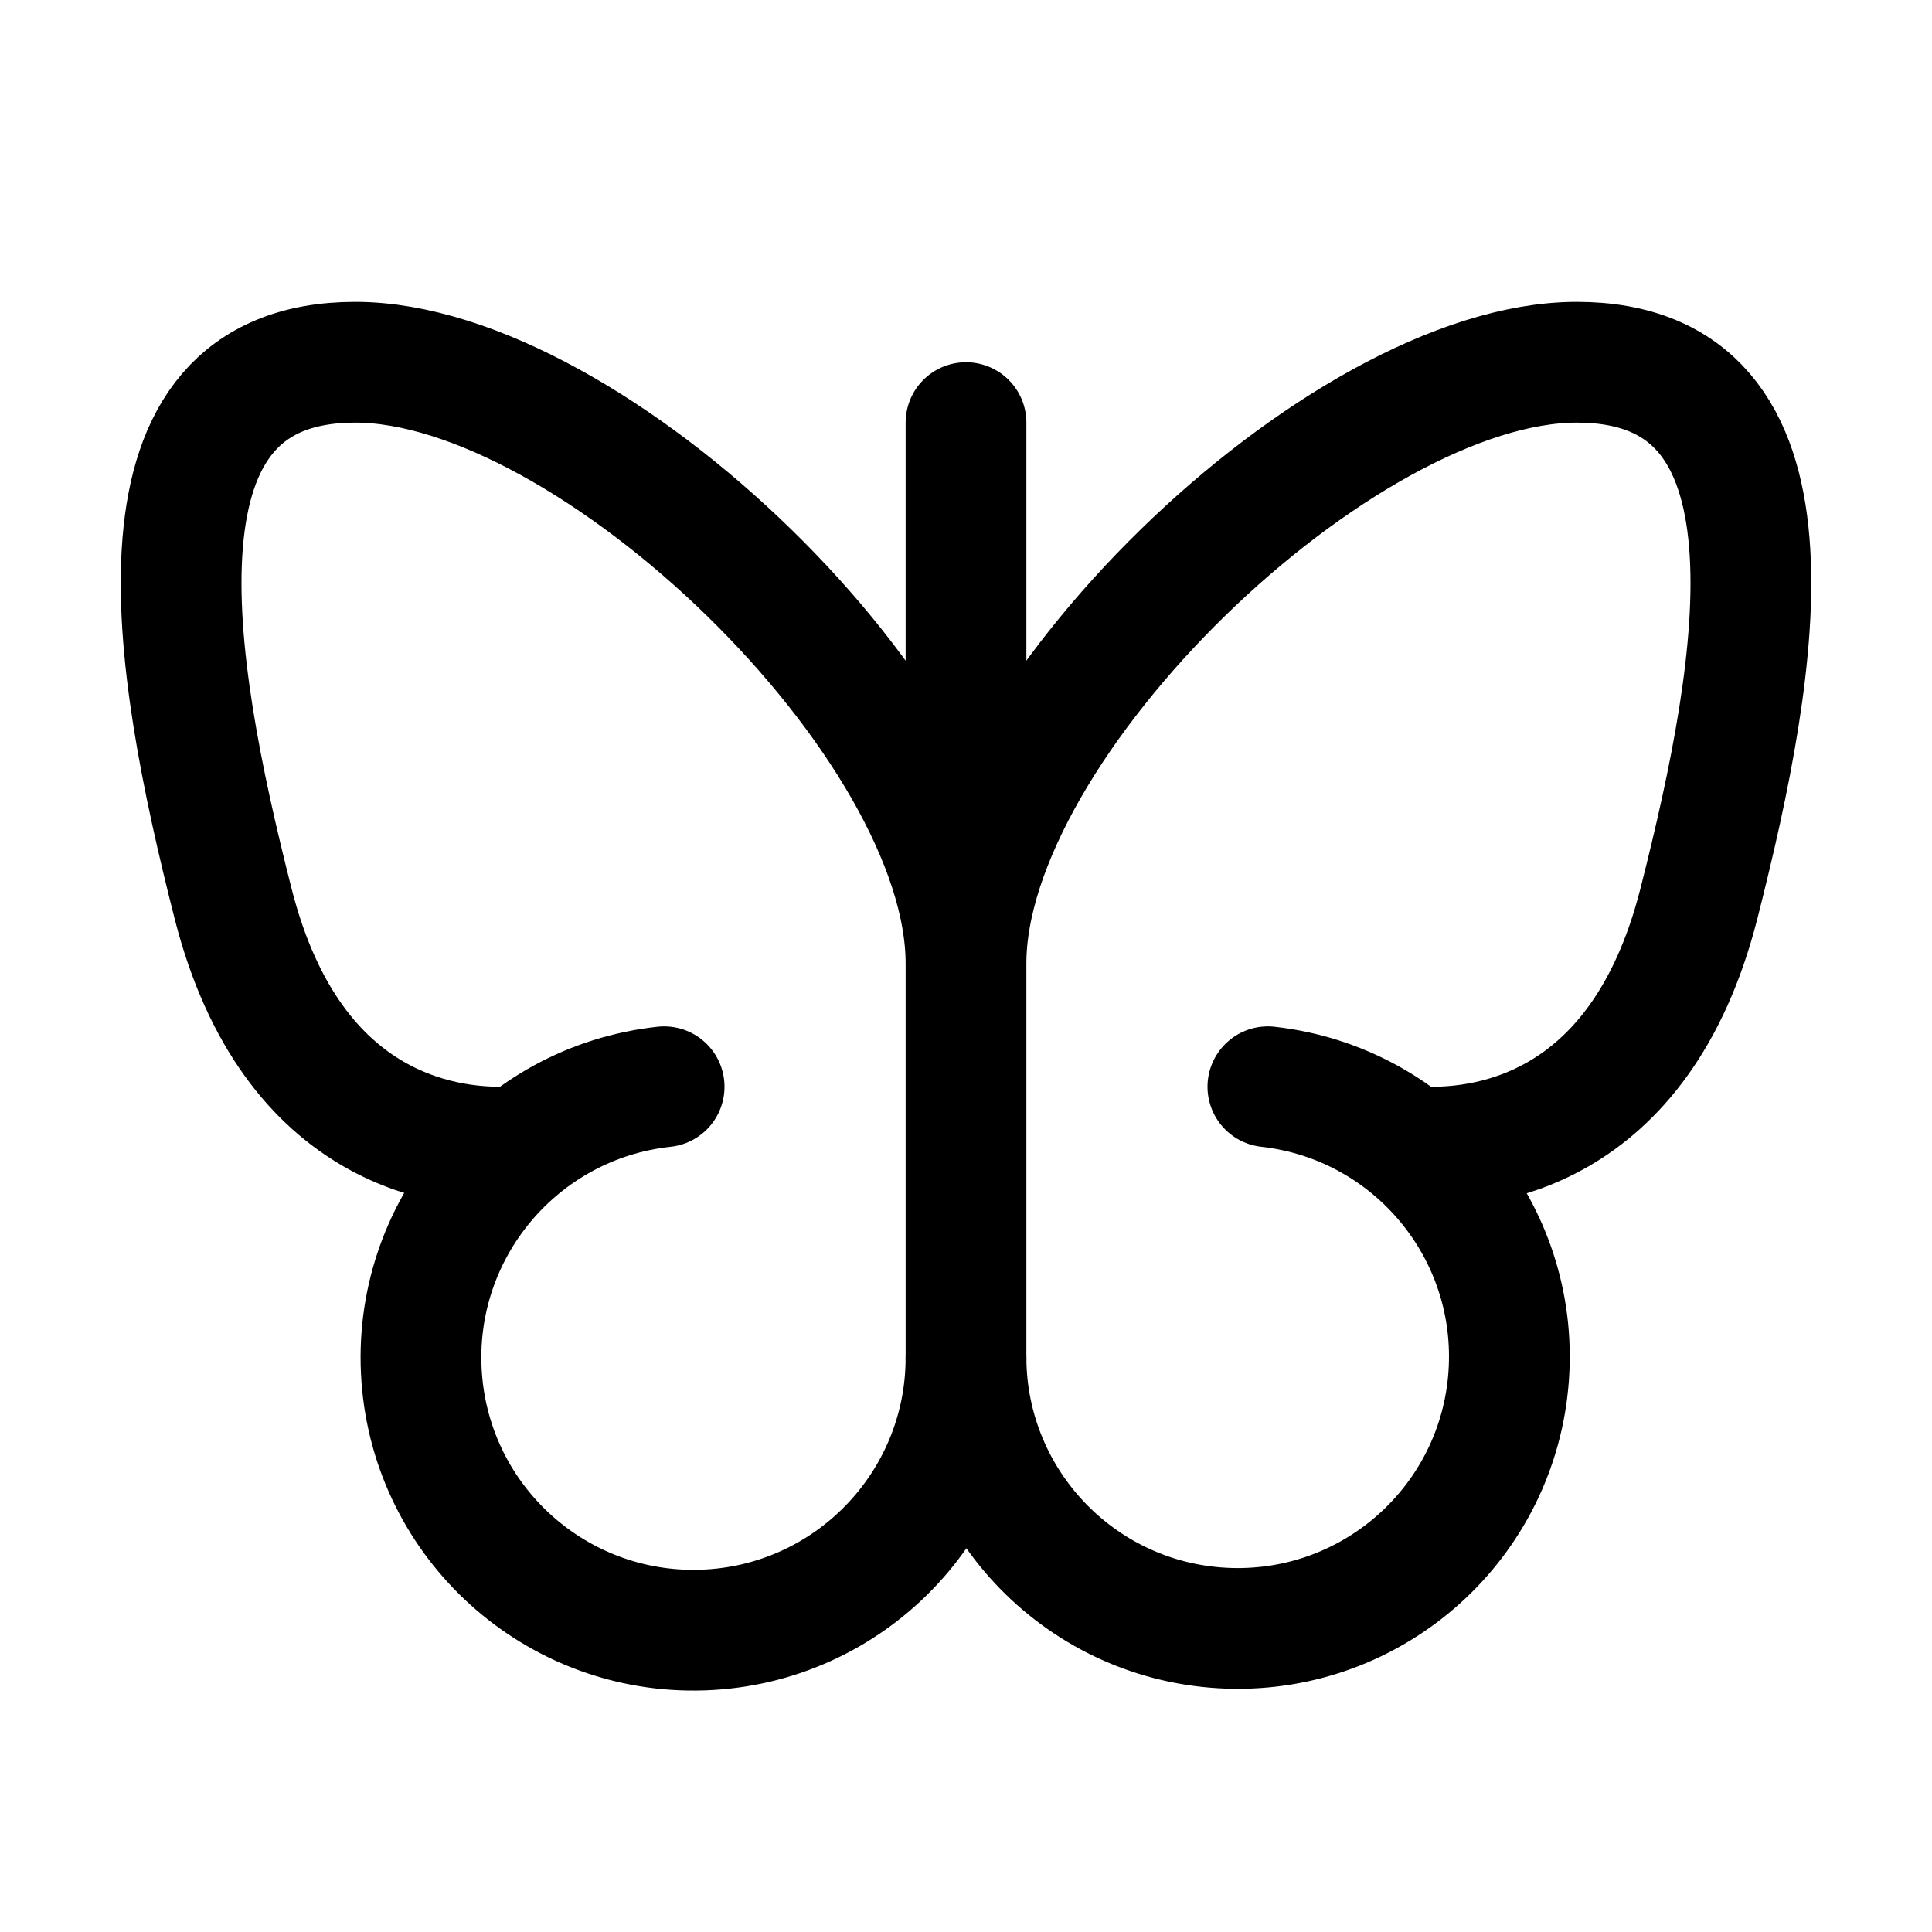
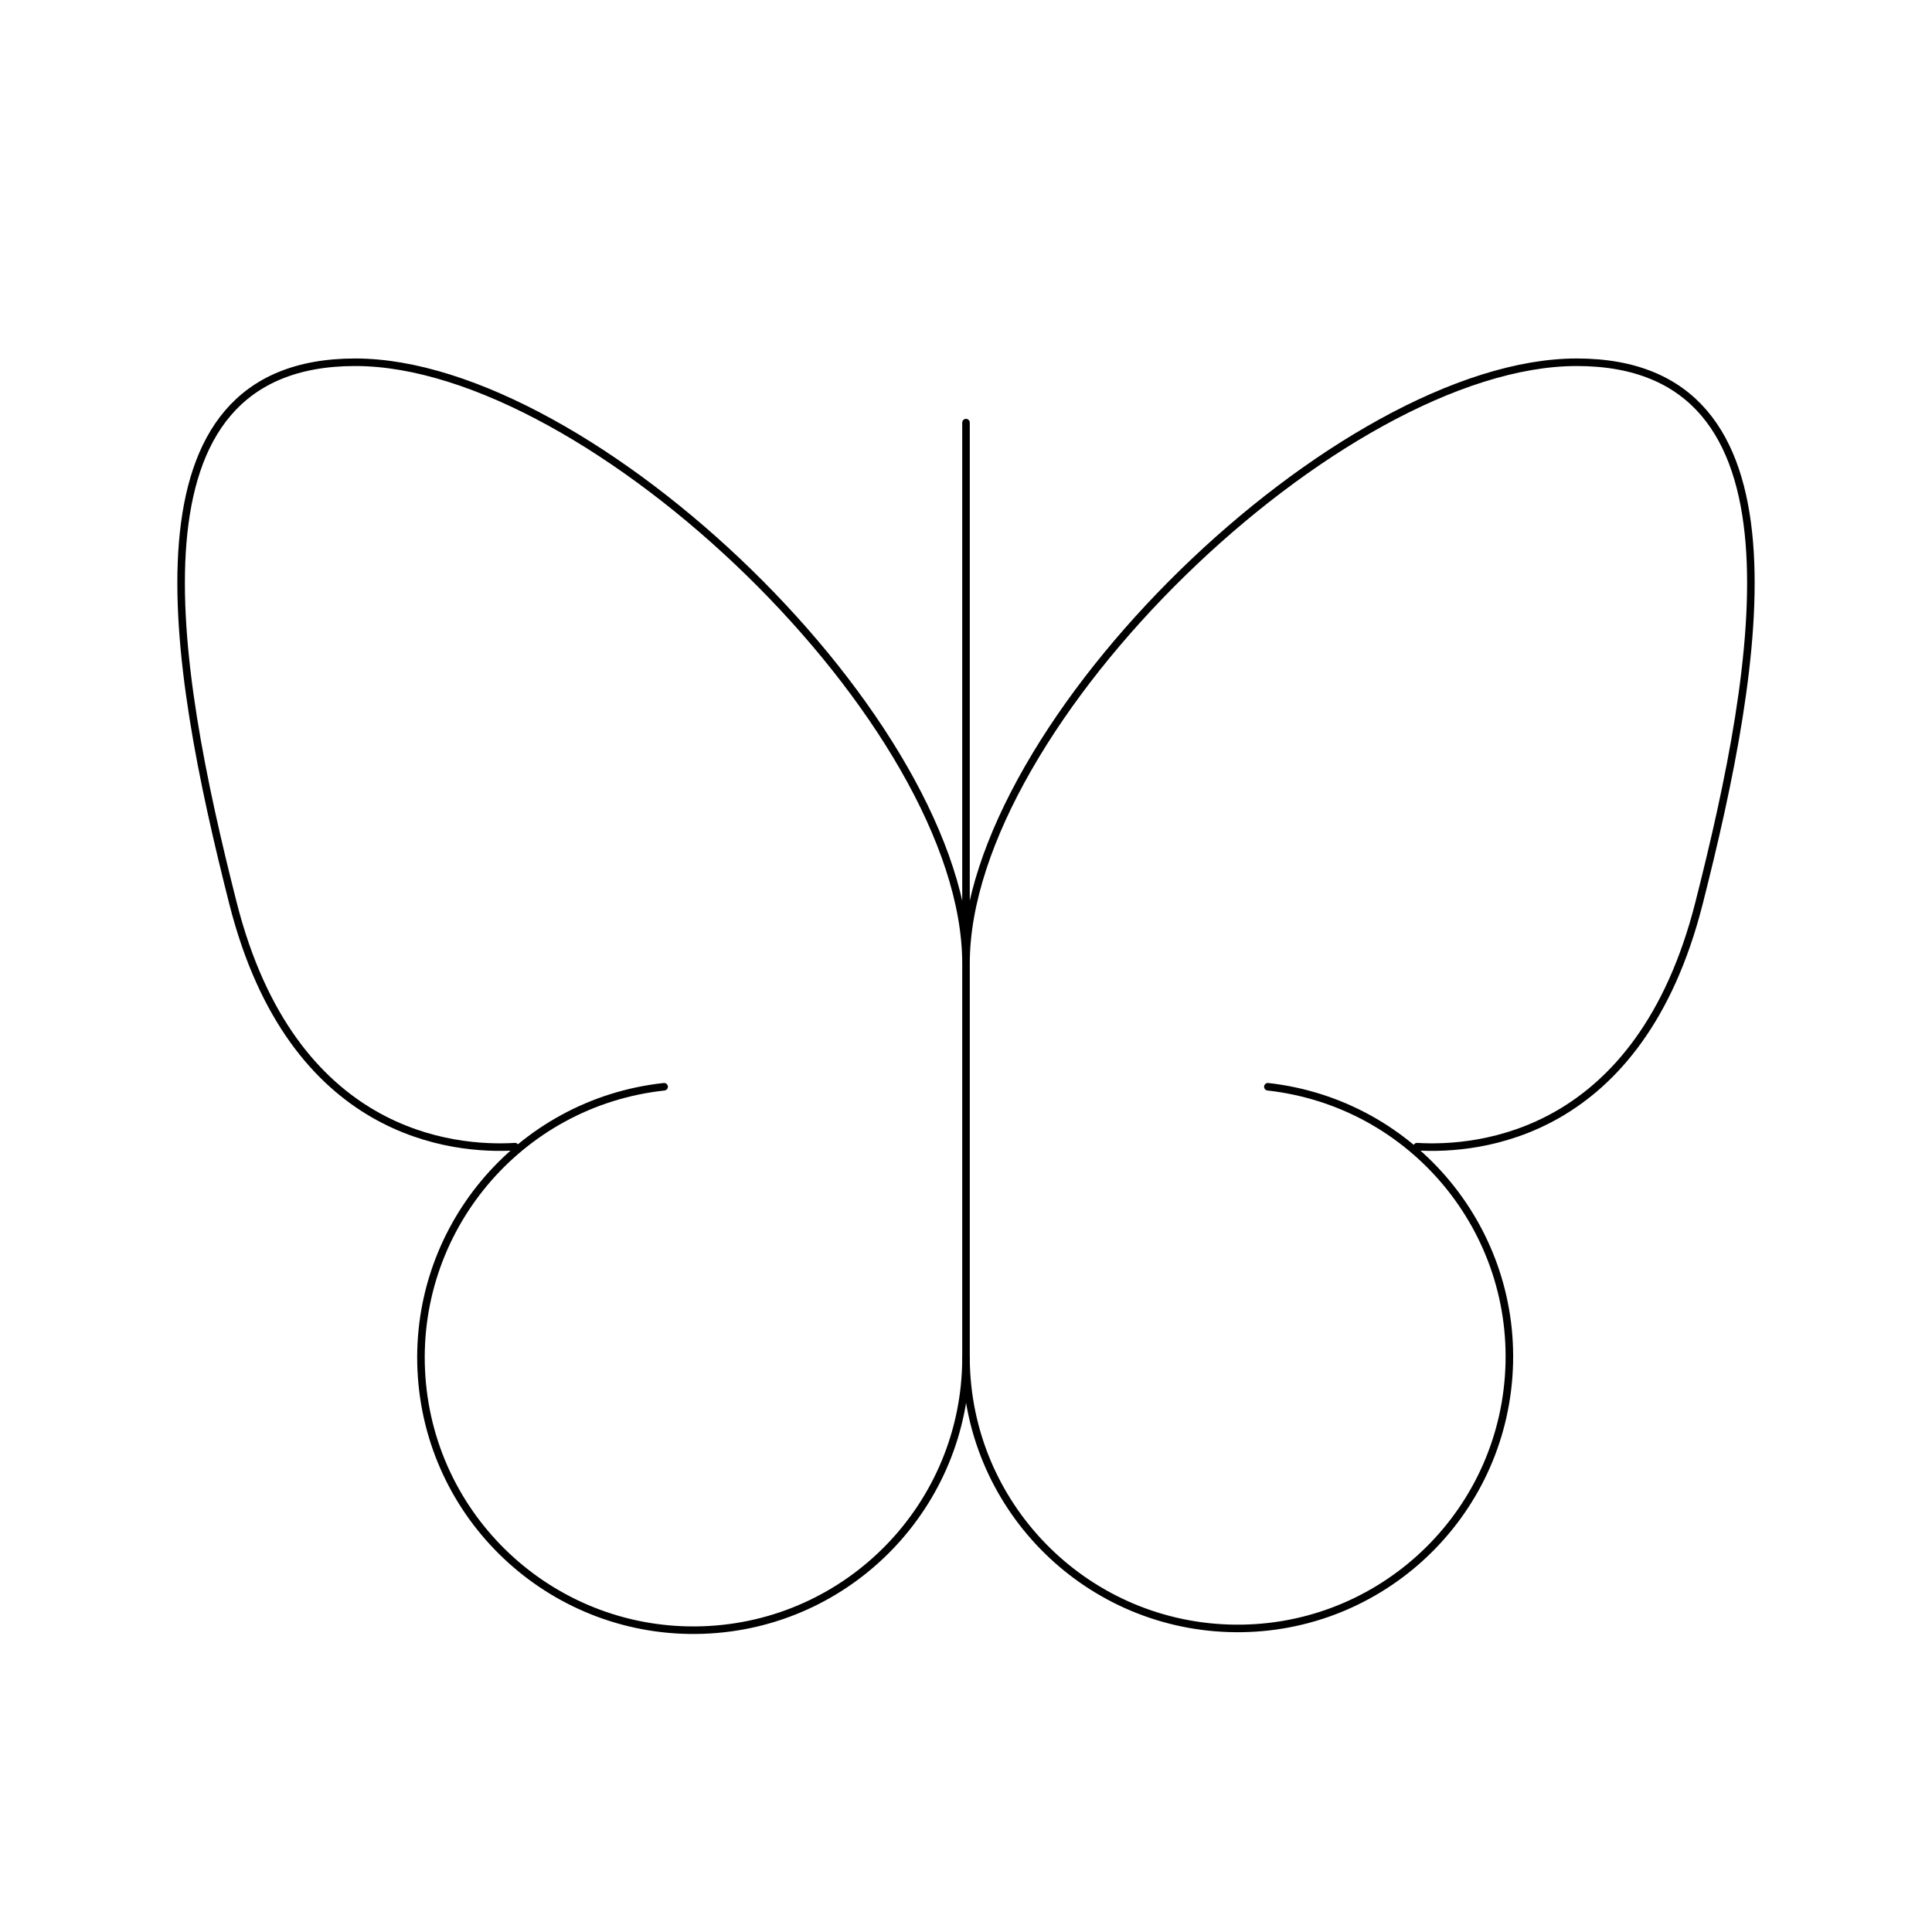
<svg xmlns="http://www.w3.org/2000/svg" viewBox="0 0 256 256">
  <path fill="none" d="M0 0h256v256H0z" />
-   <path fill="none" stroke="currentColor" stroke-linecap="round" stroke-linejoin="round" stroke-width="16" d="M128 56v124M187.76 151.94c8.05.48 29.5-1.29 37.36-32.23C233.21 87.84 240.22 48 208.93 48S128 95.8 128 127.67C128 95.8 78.36 48 47.07 48s-24.28 39.84-16.19 71.71c7.86 30.94 29.31 32.71 37.36 32.23" />
-   <path fill="none" stroke="currentColor" stroke-linecap="round" stroke-linejoin="round" stroke-width="16" d="M88 144a36.11 36.11 0 1 0 40 36 36 36 0 1 0 40-36" />
+   <path fill="none" stroke="currentColor" stroke-linecap="round" stroke-linejoin="round" d="M128 56v124M187.76 151.94c8.05.48 29.5-1.29 37.36-32.23C233.21 87.84 240.22 48 208.93 48S128 95.8 128 127.67C128 95.8 78.36 48 47.07 48s-24.28 39.84-16.19 71.71c7.86 30.94 29.31 32.71 37.36 32.23" />
+   <path fill="none" stroke="currentColor" stroke-linecap="round" stroke-linejoin="round" d="M88 144a36.11 36.11 0 1 0 40 36 36 36 0 1 0 40-36" />
</svg>
